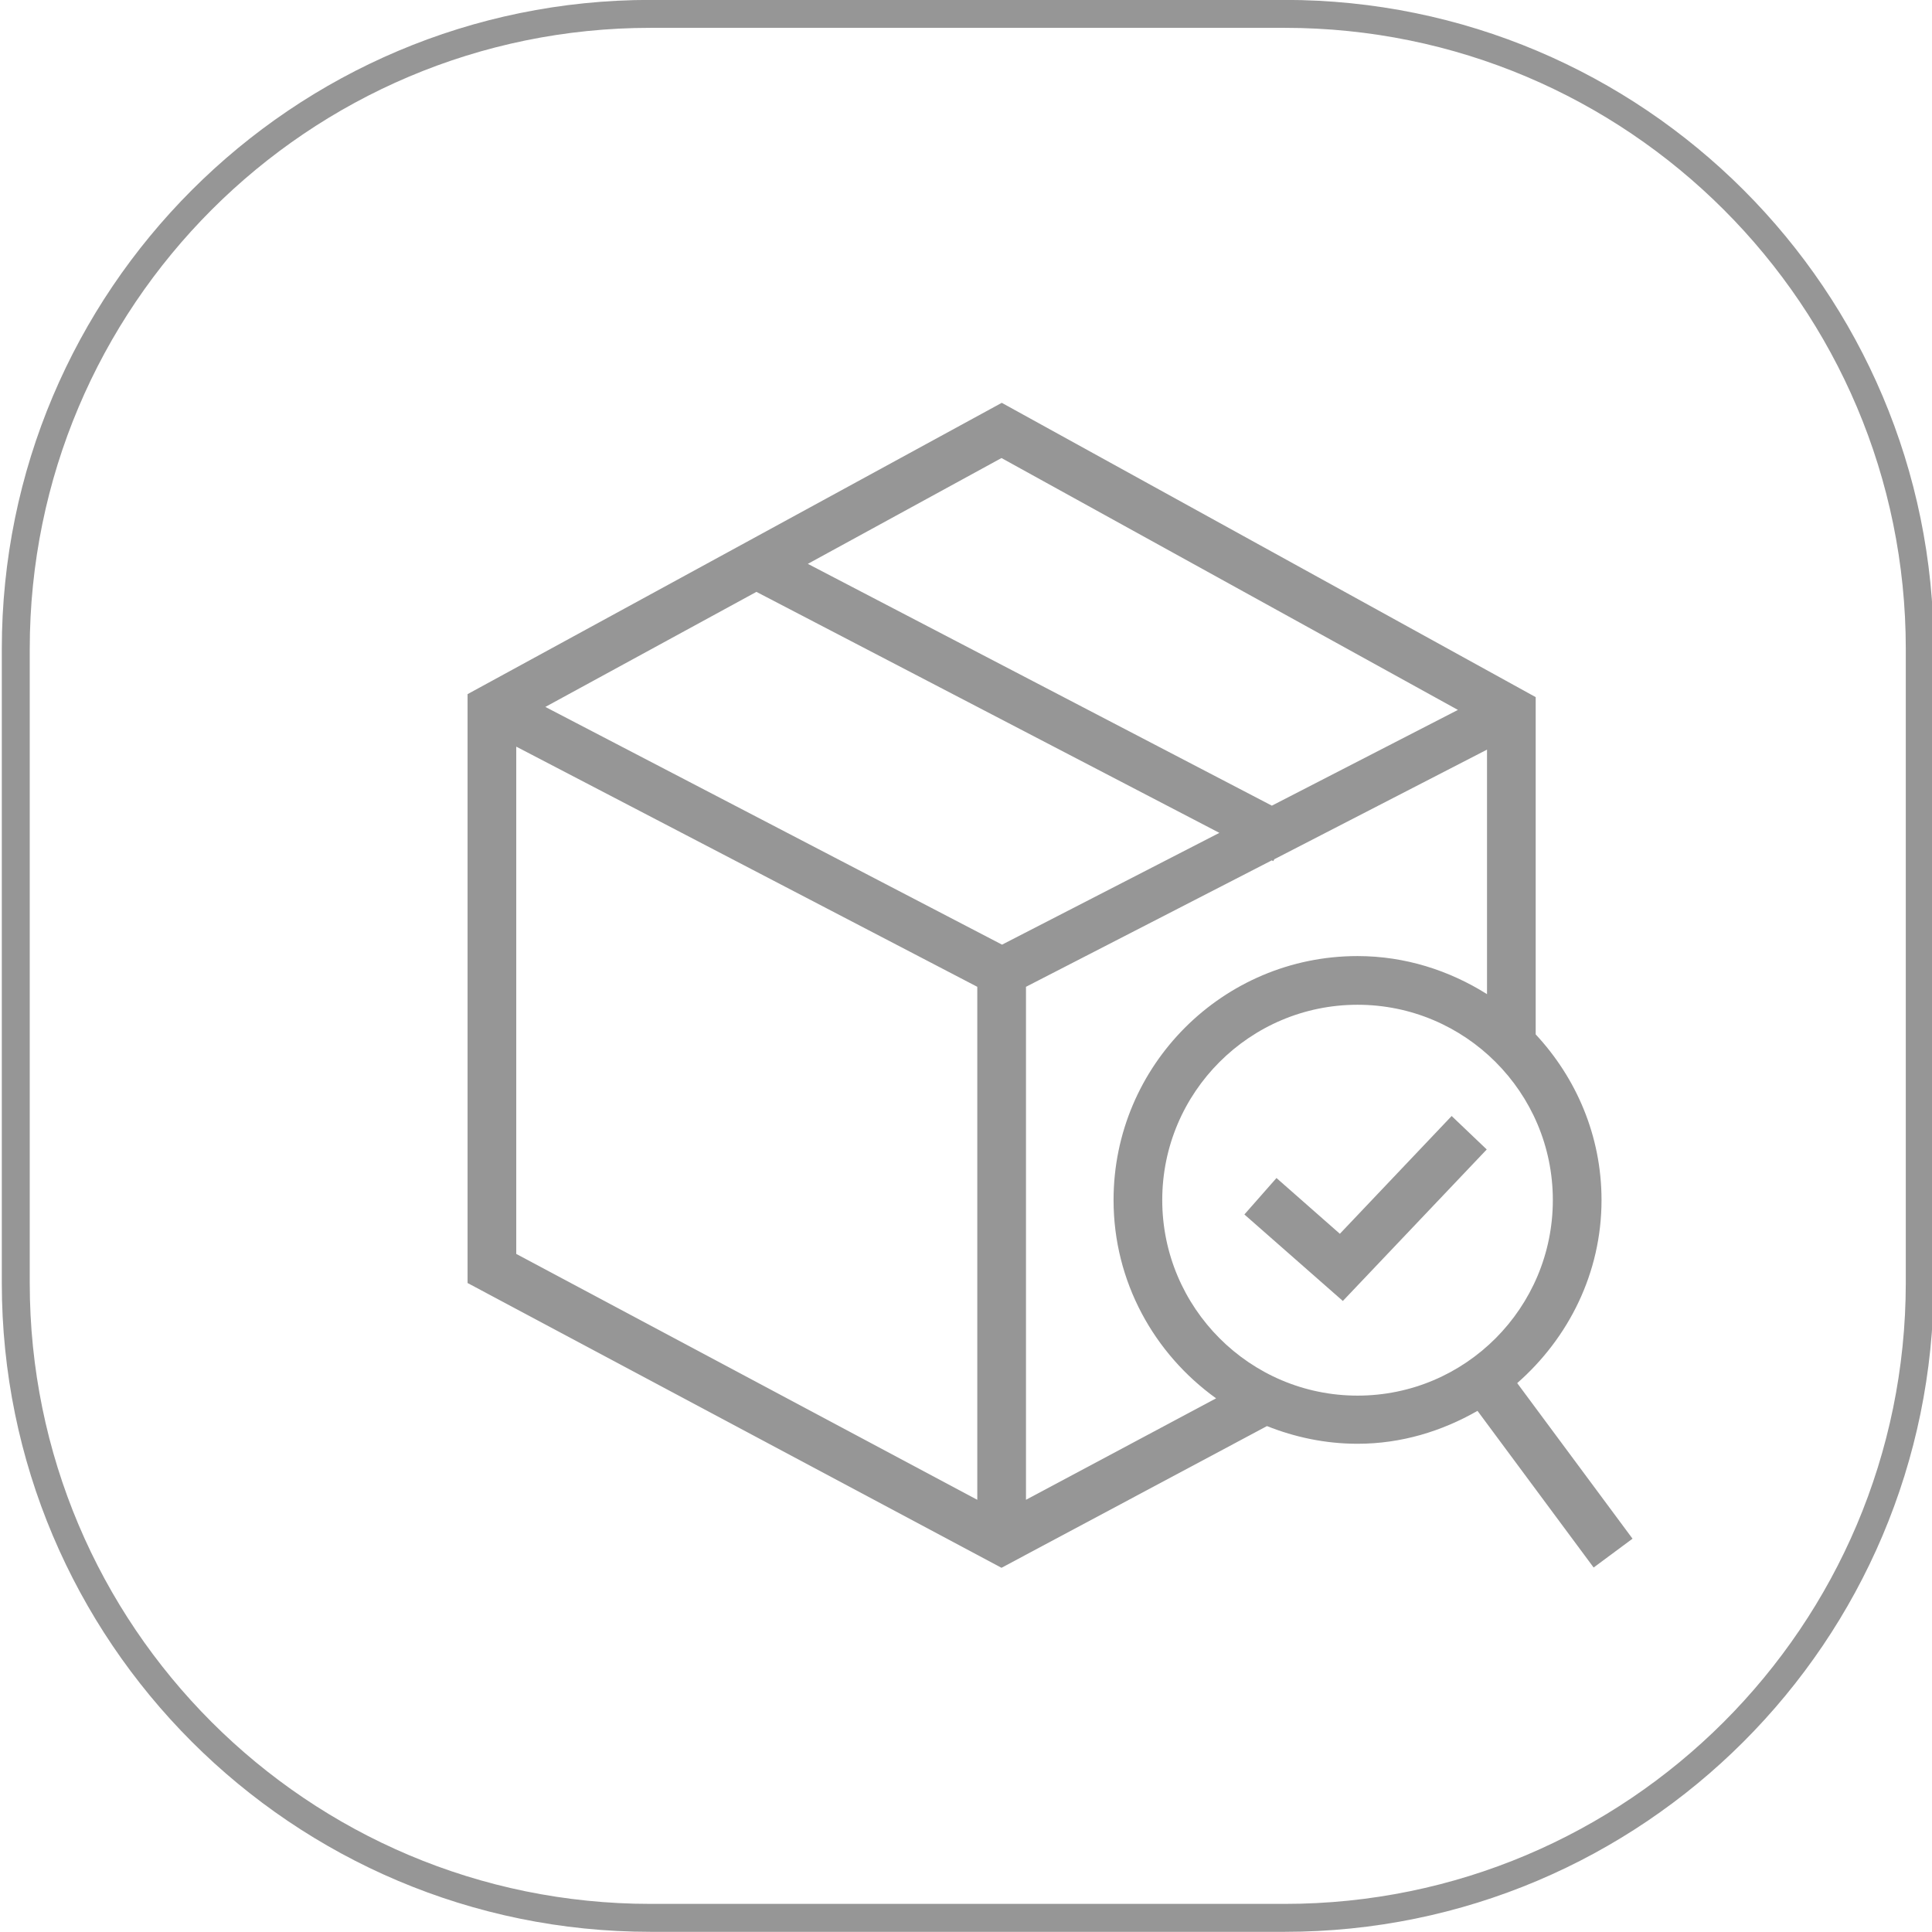
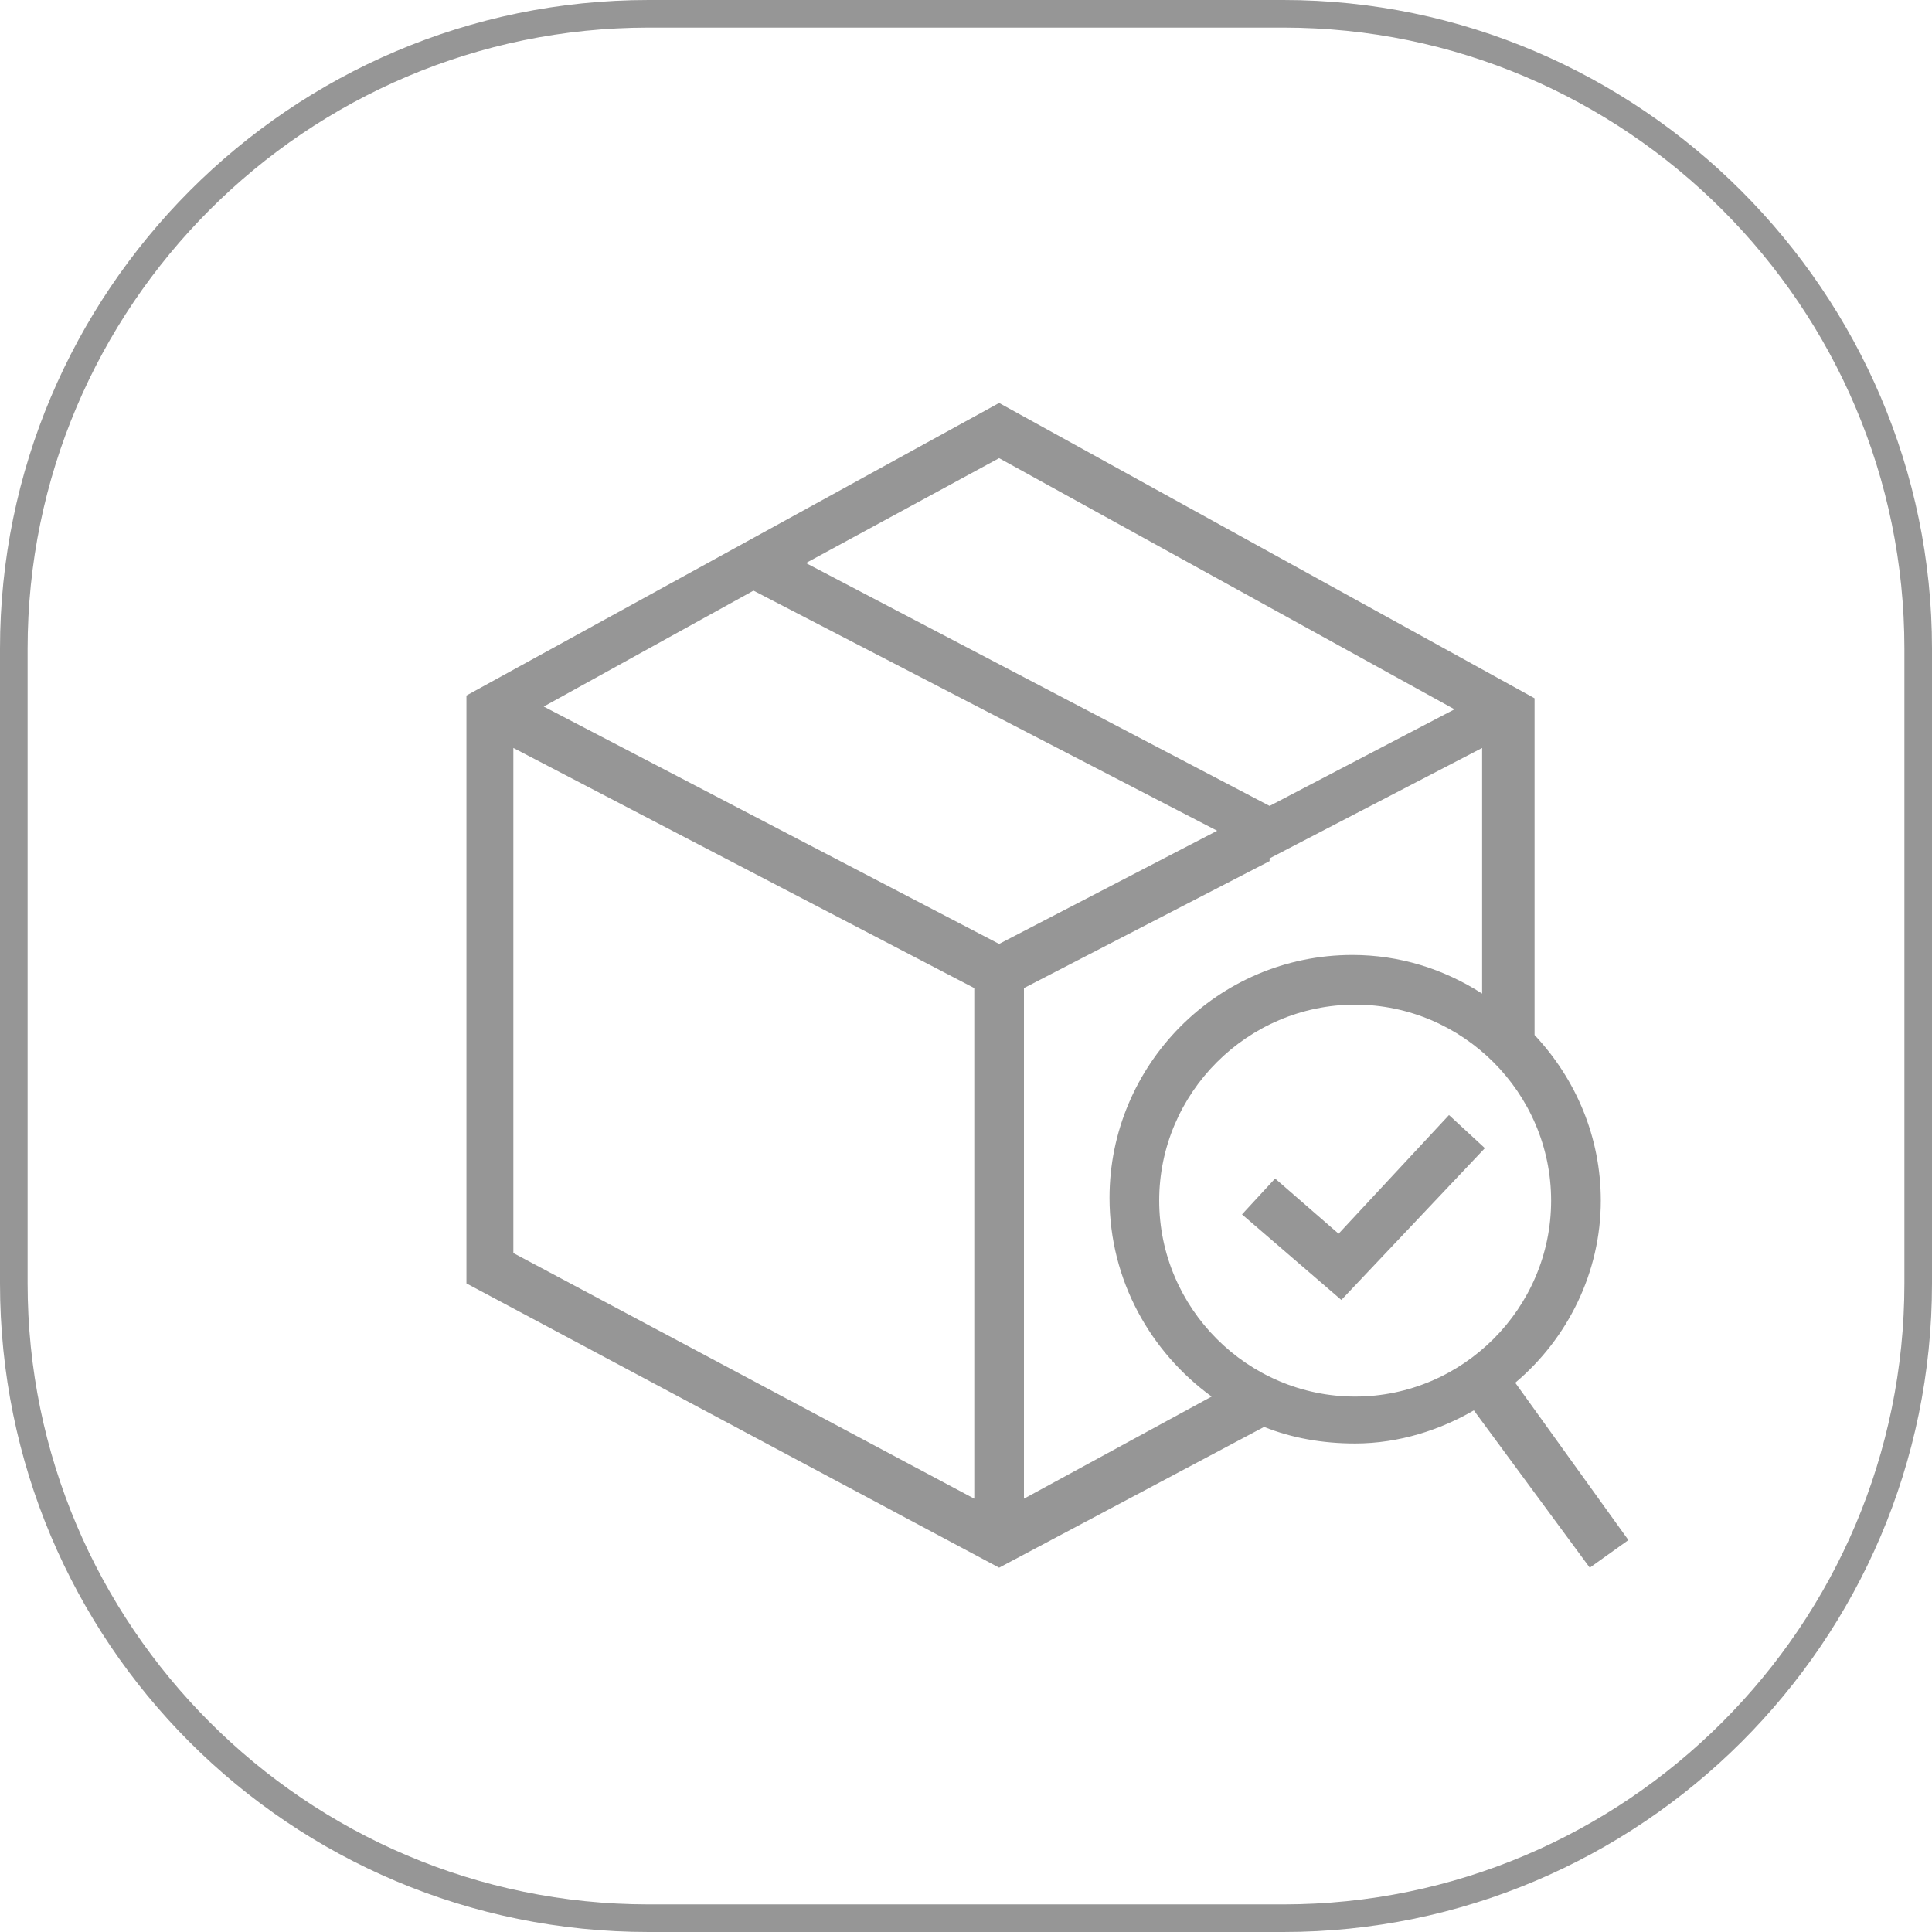
- <svg xmlns="http://www.w3.org/2000/svg" version="1.1" id="Layer_1" x="0px" y="0px" viewBox="0 0 71.03 71.03" style="enable-background:new 0 0 71.03 71.03;" xml:space="preserve">
+ <svg xmlns="http://www.w3.org/2000/svg" version="1.1" id="Layer_1" x="0px" y="0px" viewBox="0 0 70 70" style="enable-background:new 0 0 70 70;" xml:space="preserve">
  <style type="text/css">
- 	.st0{fill:none;stroke:#969696;stroke-width:1.027;stroke-miterlimit:10;}
- 	.st1{fill:#969696;}
- 	.st2{fill-rule:evenodd;clip-rule:evenodd;fill:#969696;}
+ 	.st0{fill:#969696;}
+ 	.st1{fill-rule:evenodd;clip-rule:evenodd;fill:#969696;}
</style>
  <g>
    <g>
-       <path class="st0" d="M47.23,70.51H23.92c-12.89,0-23.34-10.45-23.34-23.34V23.86c0-12.89,10.45-23.35,23.34-23.35l23.31,0    c12.89,0,23.35,10.45,23.35,23.35v23.31C70.57,60.06,60.12,70.51,47.23,70.51z" />
+       <path class="st0" d="M46.5,70h-23C10.5,70,0,59.5,0,46.5v-23C0,10.6,10.5,0,23.5,0h23C59.4,0,70,10.6,70,23.5v23    C70,59.5,59.4,70,46.5,70z M23.5,1C11.1,1,1,11.1,1,23.5v23C1,58.9,11.1,69,23.5,69h23C58.9,69,69,58.9,69,46.5v-23    C69,11.1,58.9,1,46.5,1H23.5z" />
    </g>
-     <path class="st2" d="M55.78,50.85c1.88-1.65,3.1-4.04,3.1-6.73c0-2.36-0.93-4.49-2.42-6.09v-12.4L36.83,14.81L17.19,25.52v21.65   l19.63,10.47l9.76-5.21c1.03,0.41,2.15,0.65,3.33,0.65c1.61,0,3.1-0.46,4.41-1.21l4.27,5.76l1.43-1.06L55.78,50.85z M35.93,55.14   L18.98,46.1V27.45l16.95,8.83V55.14z M37.72,55.14V36.28l9.04-4.65l0.05,0.03l0.04-0.07l7.82-4.03v8.99   c-1.38-0.87-3.01-1.4-4.76-1.4c-4.95,0-8.97,4.02-8.97,8.97c0,3.01,1.5,5.66,3.77,7.29L37.72,55.14z M49.91,51.31   c-3.96,0-7.18-3.23-7.18-7.19s3.22-7.18,7.18-7.18c3.96,0,7.18,3.22,7.18,7.18S53.88,51.31,49.91,51.31z M49.26,45.36l-2.33-2.05   l-1.18,1.34l3.62,3.18l5.29-5.57l-1.29-1.23L49.26,45.36z M20.05,25.99l7.76-4.23l17.02,8.86l-7.99,4.11L20.05,25.99z M36.82,16.84   l16.78,9.26l-6.84,3.52L29.7,20.73L36.82,16.84z" />
+     <path class="st1" d="M54.9,50.1c1.9-1.6,3.1-4,3.1-6.6c0-2.3-0.9-4.4-2.4-6V25.3L36.2,14.6L16.9,25.2v21.3l19.3,10.3l9.6-5.1   c1,0.4,2.1,0.6,3.3,0.6c1.6,0,3.1-0.5,4.3-1.2l4.2,5.7l1.4-1L54.9,50.1z M35.3,54.3l-16.7-8.9V27.1l16.7,8.7V54.3z M37.1,54.3V35.8   l8.9-4.6l0,0l0-0.1l7.7-4V36c-1.4-0.9-3-1.4-4.7-1.4c-4.9,0-8.8,4-8.8,8.8c0,3,1.5,5.6,3.7,7.2L37.1,54.3z M49.1,50.6   c-3.9,0-7.1-3.2-7.1-7.1s3.2-7.1,7.1-7.1s7.1,3.2,7.1,7.1S53,50.6,49.1,50.6z M48.5,44.7l-2.3-2L45,44l3.6,3.1l5.2-5.5l-1.3-1.2   L48.5,44.7z M19.7,25.6l7.6-4.2l16.8,8.7l-7.9,4.1L19.7,25.6z M36.2,16.6l16.5,9.1L46,29.2l-16.8-8.8L36.2,16.6z" />
  </g>
</svg>
